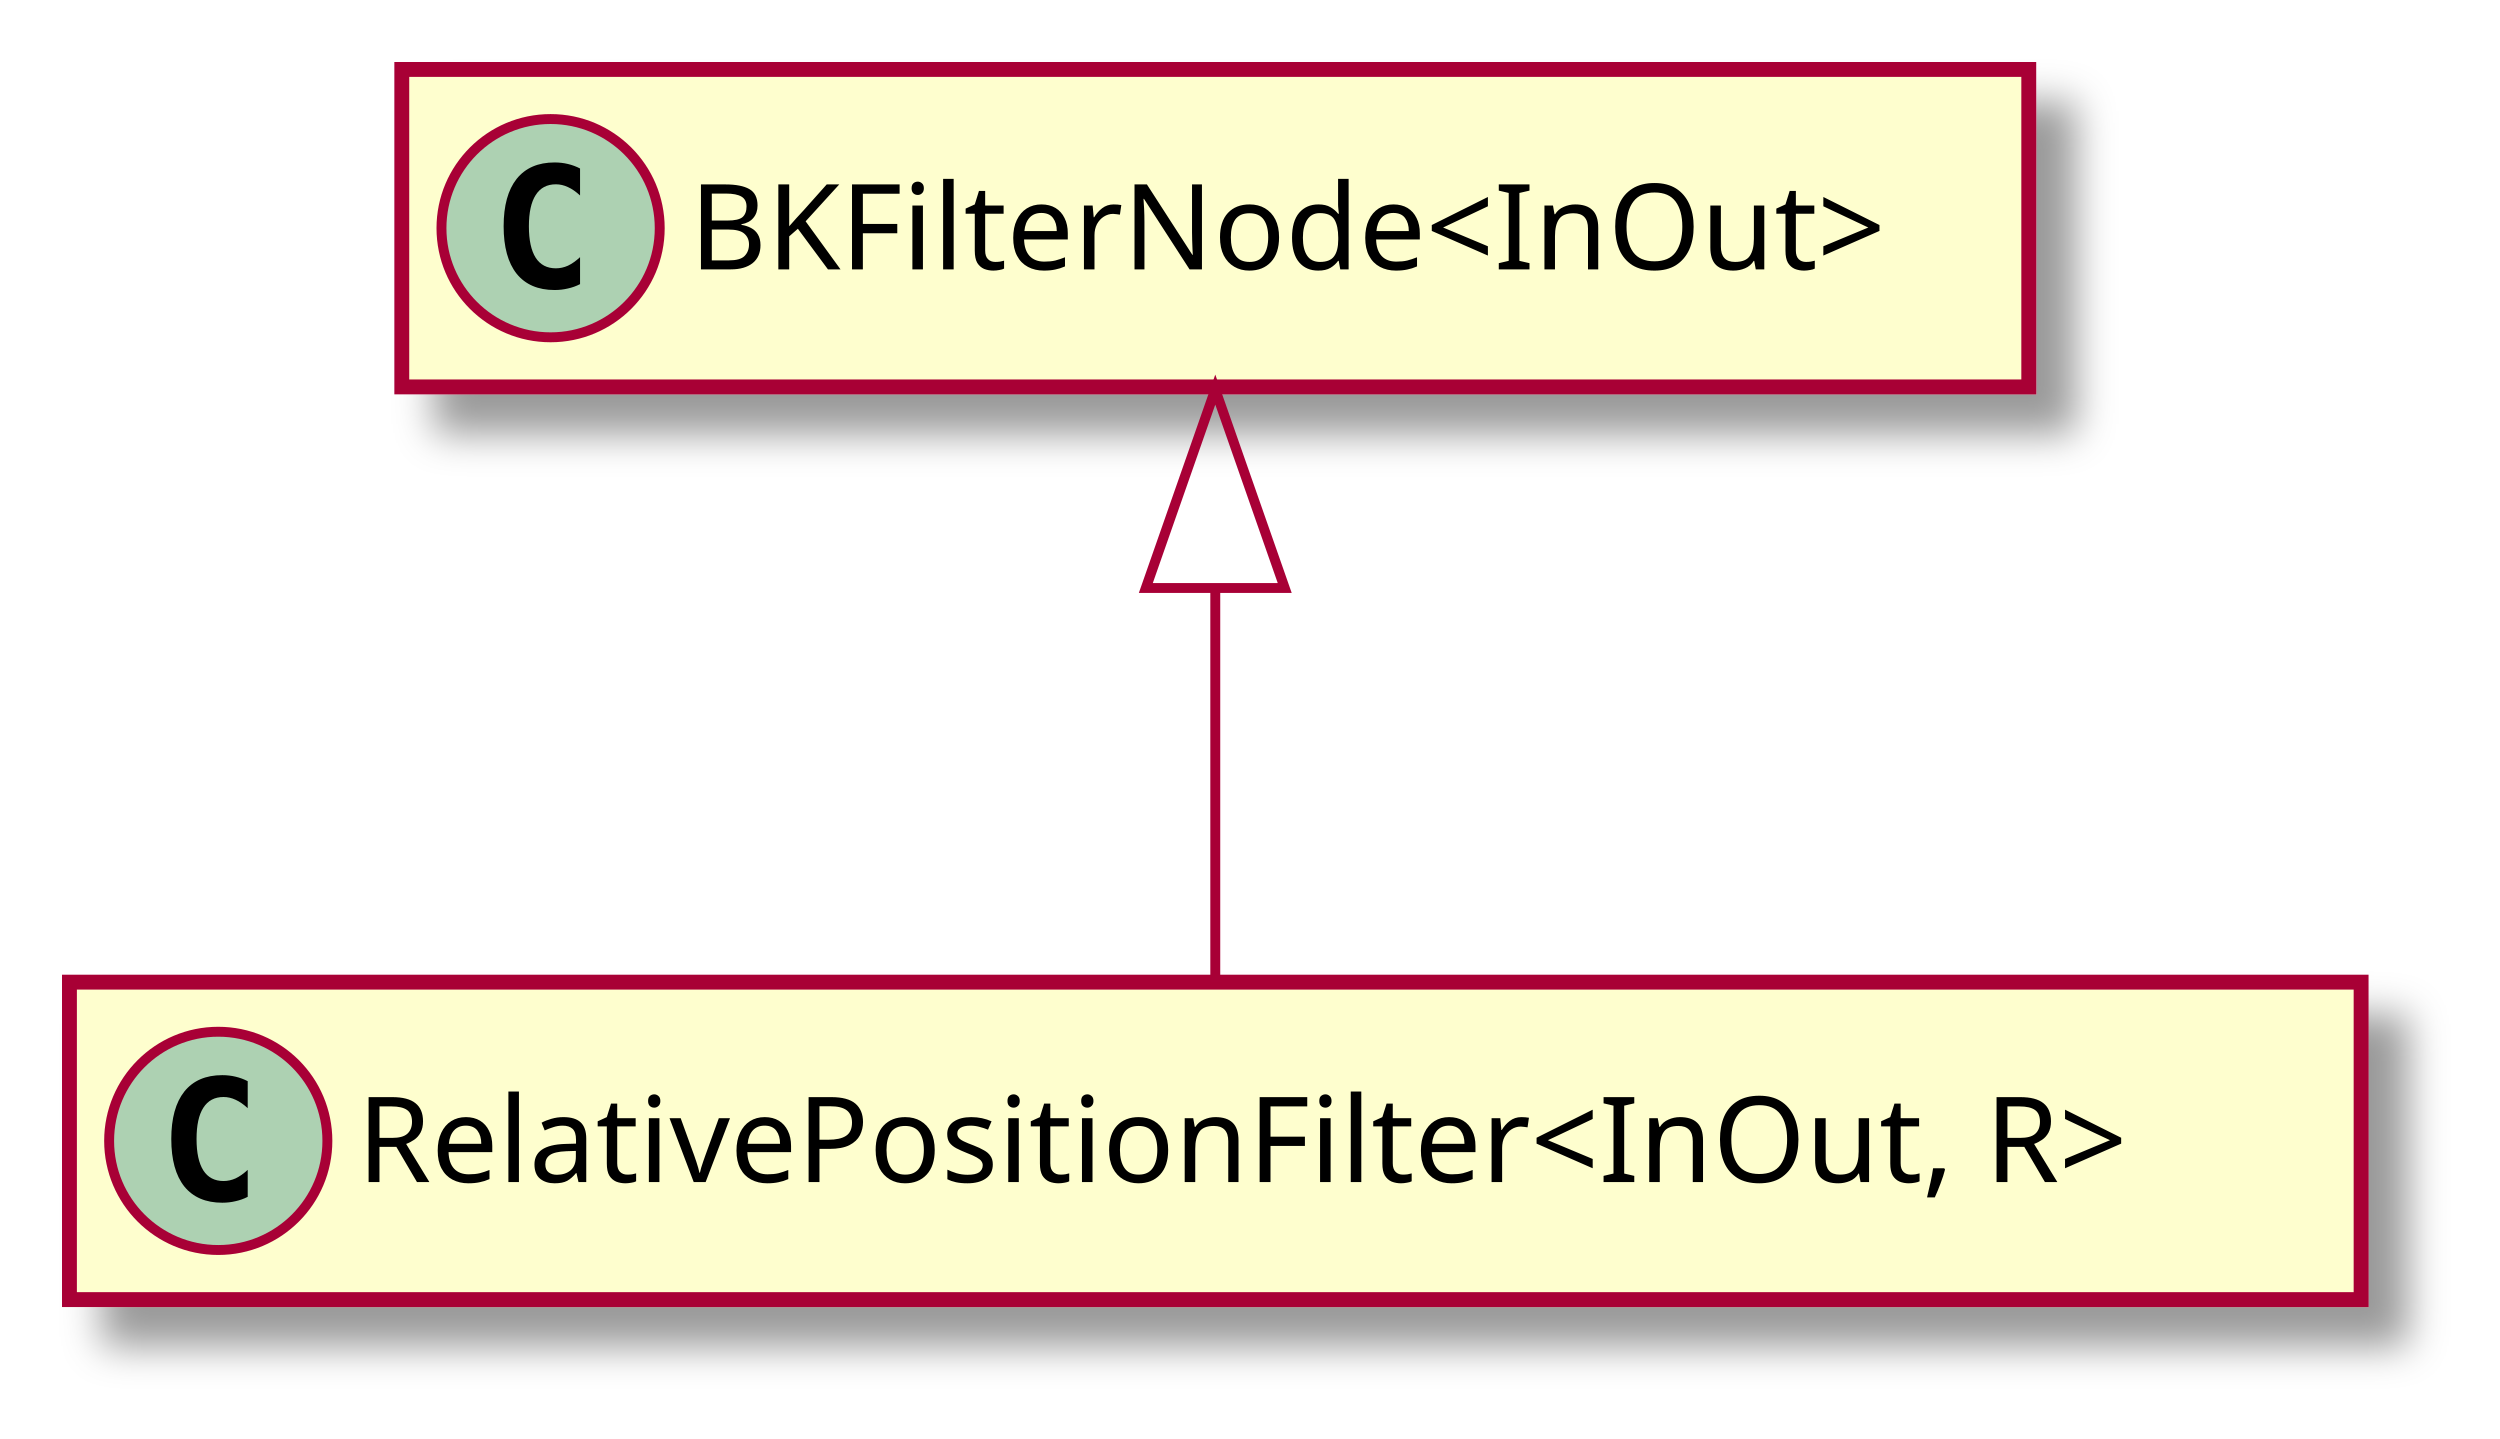
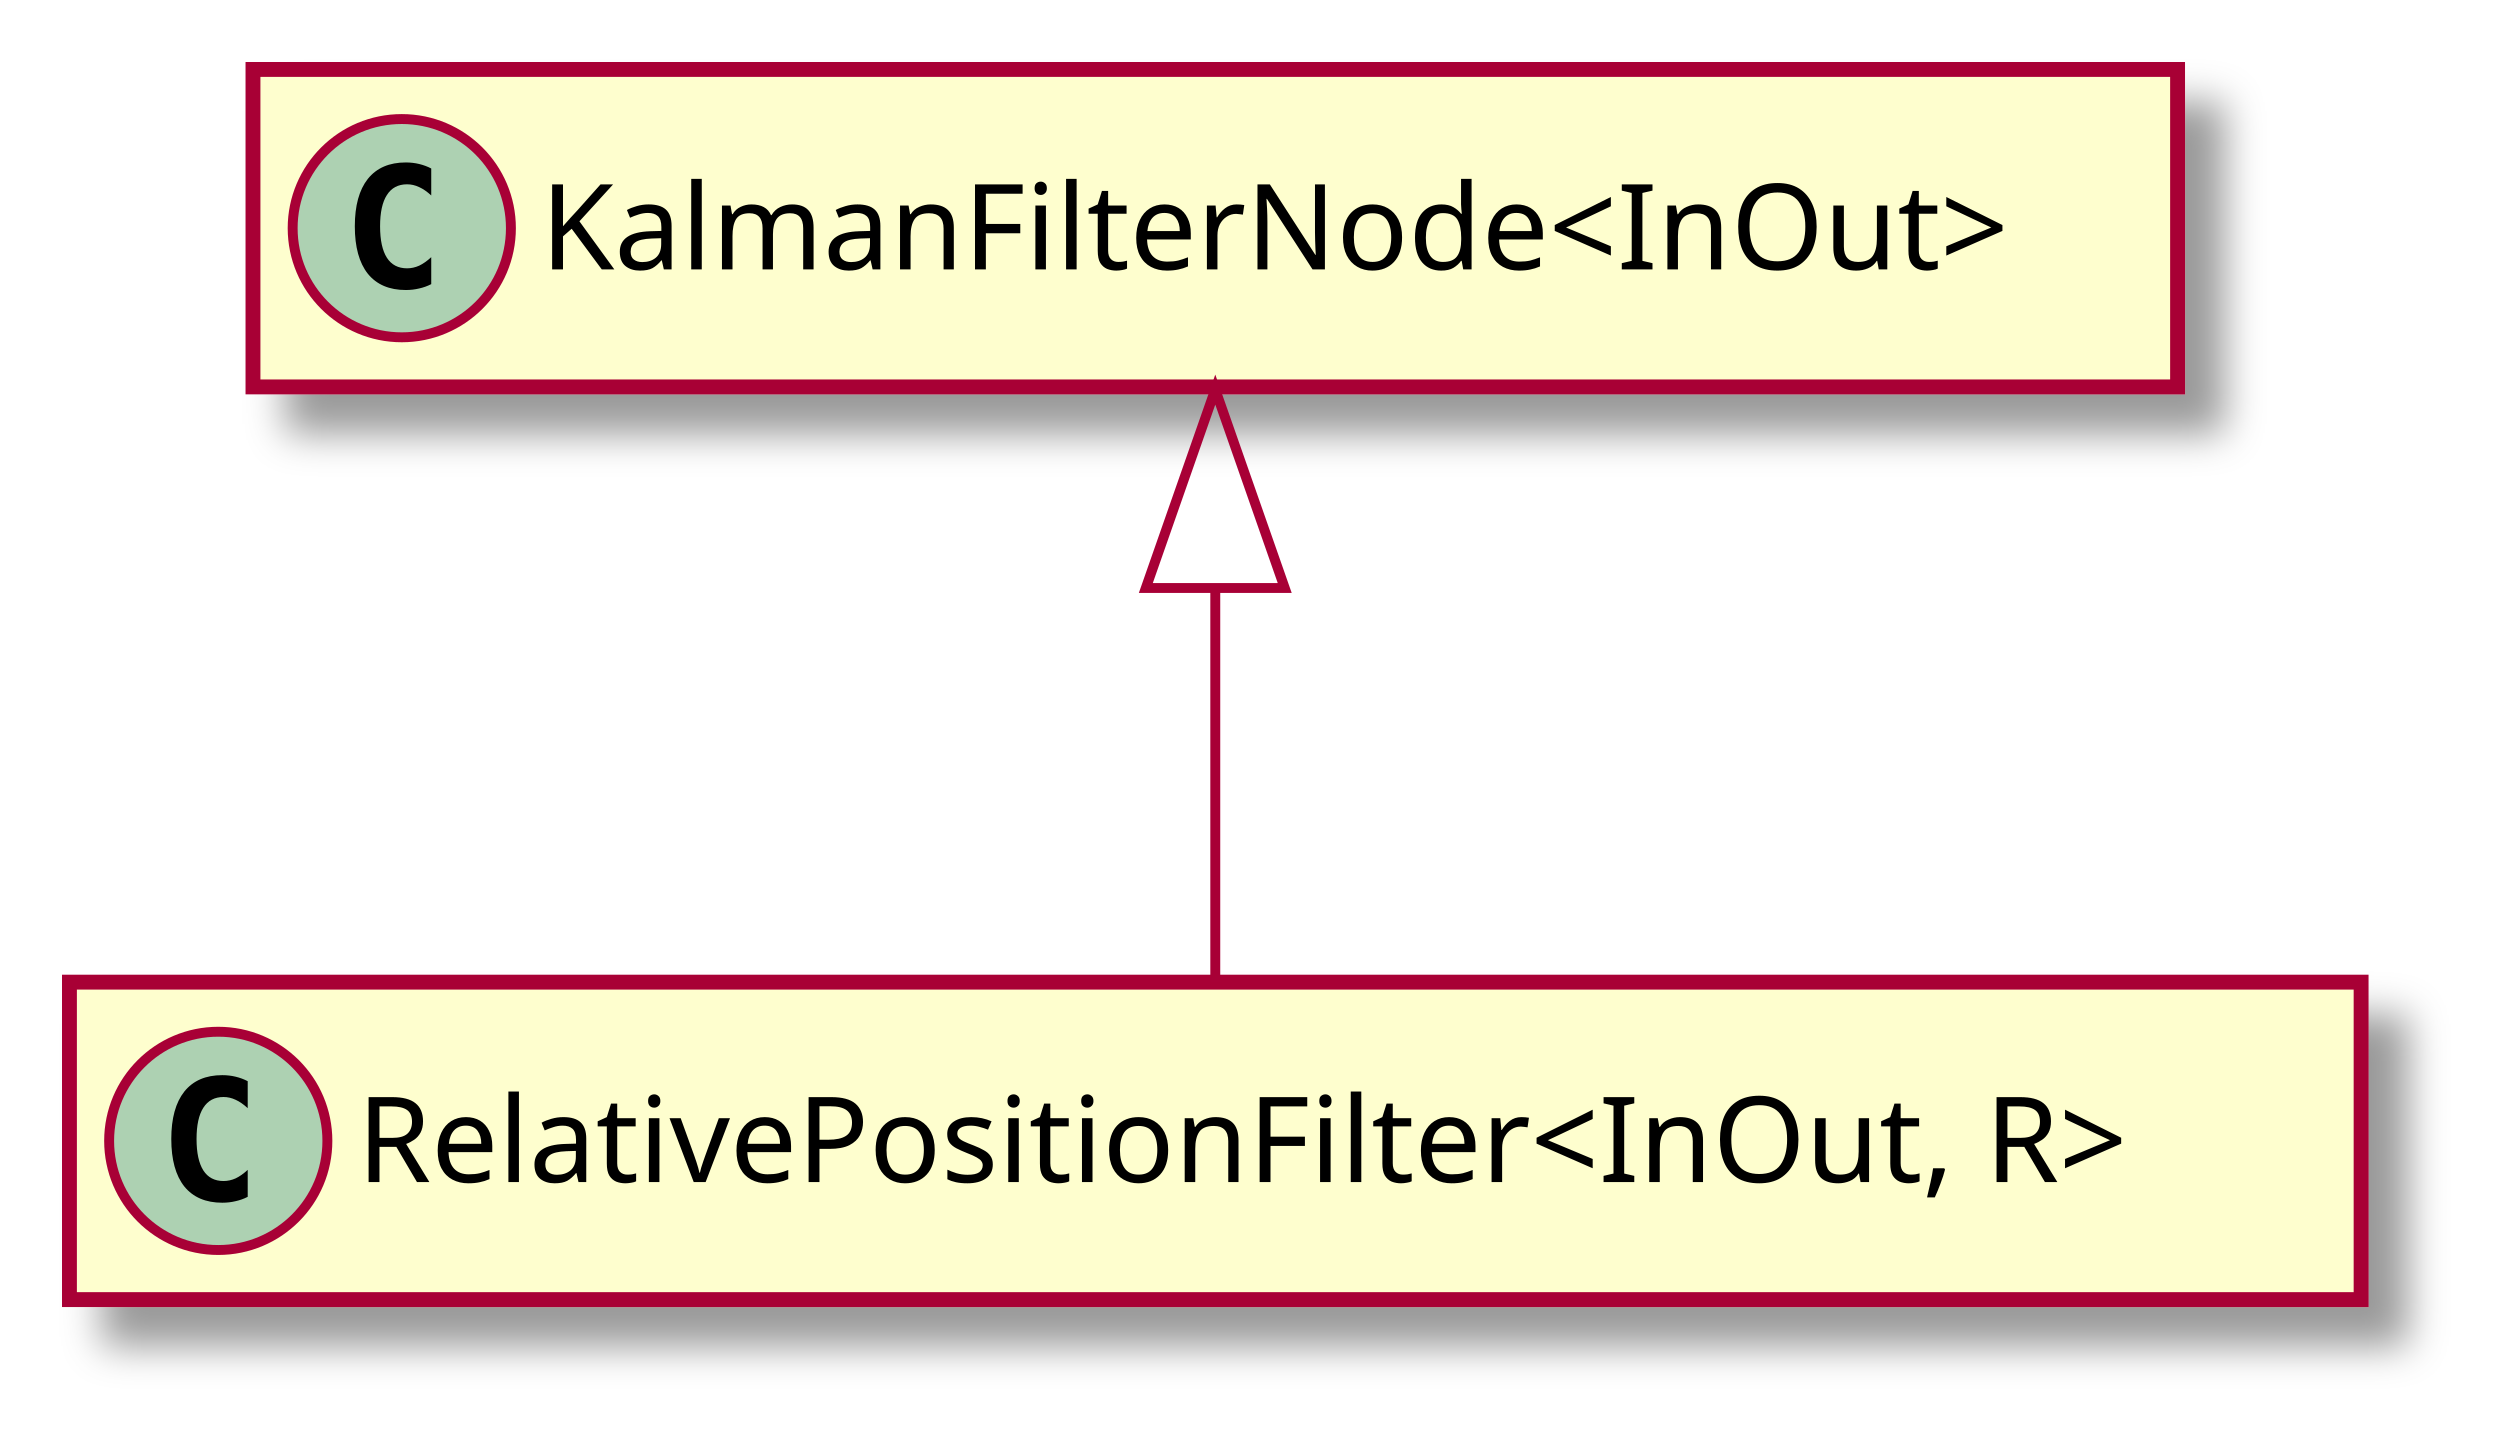
<svg xmlns="http://www.w3.org/2000/svg" contentScriptType="application/ecmascript" contentStyleType="text/css" height="145px" preserveAspectRatio="none" style="width:252px;height:145px;background:#00000000;" version="1.1" viewBox="0 0 252 145" width="252px" zoomAndPan="magnify">
  <defs>
-     <filter height="300%" id="f18ule32tumcw6" width="300%" x="-1" y="-1">
+     <filter height="300%" id="f14ph99xjn46nk" width="300%" x="-1" y="-1">
      <feGaussianBlur result="blurOut" stdDeviation="2.0" />
      <feColorMatrix in="blurOut" result="blurOut2" type="matrix" values="0 0 0 0 0 0 0 0 0 0 0 0 0 0 0 0 0 0 .4 0" />
      <feOffset dx="4.0" dy="4.0" in="blurOut2" result="blurOut3" />
      <feBlend in="SourceGraphic" in2="blurOut3" mode="normal" />
    </filter>
  </defs>
  <g>
-     <rect codeLine="4" fill="#FEFECE" filter="url(#f18ule32tumcw6)" height="32" id="RelativePositionFilter&lt;InOut, R&gt;" style="stroke:#A80036;stroke-width:1.5;" width="231" x="7" y="99" />
+     <rect codeLine="4" fill="#FEFECE" filter="url(#f14ph99xjn46nk)" height="32" id="RelativePositionFilter&lt;InOut, R&gt;" style="stroke:#A80036;stroke-width:1.5;" width="231" x="7" y="99" />
    <ellipse cx="22" cy="115" fill="#ADD1B2" rx="11" ry="11" style="stroke:#A80036;stroke-width:1.0;" />
    <path d="M24.969,120.641 Q24.391,120.938 23.75,121.078 Q23.109,121.234 22.406,121.234 Q19.906,121.234 18.578,119.594 Q17.266,117.938 17.266,114.812 Q17.266,111.688 18.578,110.031 Q19.906,108.375 22.406,108.375 Q23.109,108.375 23.75,108.531 Q24.406,108.688 24.969,108.984 L24.969,111.703 Q24.344,111.125 23.75,110.859 Q23.156,110.578 22.531,110.578 Q21.188,110.578 20.5,111.656 Q19.812,112.719 19.812,114.812 Q19.812,116.906 20.5,117.984 Q21.188,119.047 22.531,119.047 Q23.156,119.047 23.75,118.781 Q24.344,118.5 24.969,117.922 L24.969,120.641 Z " fill="#000000" />
    <text fill="#000000" font-family="sans-serif" font-size="12" lengthAdjust="spacing" textLength="199" x="36" y="119.154">RelativePositionFilter&lt;InOut, R&gt;</text>
-     <rect codeLine="6" fill="#FEFECE" filter="url(#f18ule32tumcw6)" height="32" id="BKFilterNode&lt;InOut&gt;" style="stroke:#A80036;stroke-width:1.5;" width="164" x="40.5" y="7" />
-     <ellipse cx="55.5" cy="23" fill="#ADD1B2" rx="11" ry="11" style="stroke:#A80036;stroke-width:1.0;" />
-     <path d="M58.469,28.641 Q57.891,28.938 57.25,29.078 Q56.609,29.234 55.906,29.234 Q53.406,29.234 52.078,27.594 Q50.766,25.938 50.766,22.812 Q50.766,19.688 52.078,18.031 Q53.406,16.375 55.906,16.375 Q56.609,16.375 57.25,16.531 Q57.906,16.688 58.469,16.984 L58.469,19.703 Q57.844,19.125 57.25,18.859 Q56.656,18.578 56.031,18.578 Q54.688,18.578 54,19.656 Q53.312,20.719 53.312,22.812 Q53.312,24.906 54,25.984 Q54.688,27.047 56.031,27.047 Q56.656,27.047 57.25,26.781 Q57.844,26.5 58.469,25.922 L58.469,28.641 Z " fill="#000000" />
-     <text fill="#000000" font-family="sans-serif" font-size="12" lengthAdjust="spacing" textLength="132" x="69.5" y="27.154">BKFilterNode&lt;InOut&gt;</text>
-     <path codeLine="8" d="M122.5,59.61 C122.5,73.31 122.5,88.22 122.5,98.96 " fill="none" id="BKFilterNode&lt;InOut&gt;-backto-RelativePositionFilter&lt;InOut, R&gt;" style="stroke:#A80036;stroke-width:1.0;" />
+     <rect codeLine="6" fill="#FEFECE" filter="url(#f14ph99xjn46nk)" height="32" id="KalmanFilterNode&lt;InOut&gt;" style="stroke:#A80036;stroke-width:1.5;" width="194" x="25.5" y="7" />
+     <ellipse cx="40.5" cy="23" fill="#ADD1B2" rx="11" ry="11" style="stroke:#A80036;stroke-width:1.0;" />
+     <path d="M43.469,28.641 Q42.891,28.938 42.25,29.078 Q41.609,29.234 40.906,29.234 Q38.406,29.234 37.078,27.594 Q35.766,25.938 35.766,22.812 Q35.766,19.688 37.078,18.031 Q38.406,16.375 40.906,16.375 Q41.609,16.375 42.25,16.531 Q42.906,16.688 43.469,16.984 L43.469,19.703 Q42.844,19.125 42.25,18.859 Q41.656,18.578 41.031,18.578 Q39.688,18.578 39,19.656 Q38.312,20.719 38.312,22.812 Q38.312,24.906 39,25.984 Q39.688,27.047 41.031,27.047 Q41.656,27.047 42.25,26.781 Q42.844,26.5 43.469,25.922 L43.469,28.641 Z " fill="#000000" />
+     <text fill="#000000" font-family="sans-serif" font-size="12" lengthAdjust="spacing" textLength="162" x="54.5" y="27.154">KalmanFilterNode&lt;InOut&gt;</text>
+     <path codeLine="8" d="M122.5,59.61 C122.5,73.31 122.5,88.22 122.5,98.96 " fill="none" id="KalmanFilterNode&lt;InOut&gt;-backto-RelativePositionFilter&lt;InOut, R&gt;" style="stroke:#A80036;stroke-width:1.0;" />
    <polygon fill="none" points="115.5,59.27,122.5,39.27,129.5,59.27,115.5,59.27" style="stroke:#A80036;stroke-width:1.0;" />
  </g>
</svg>
